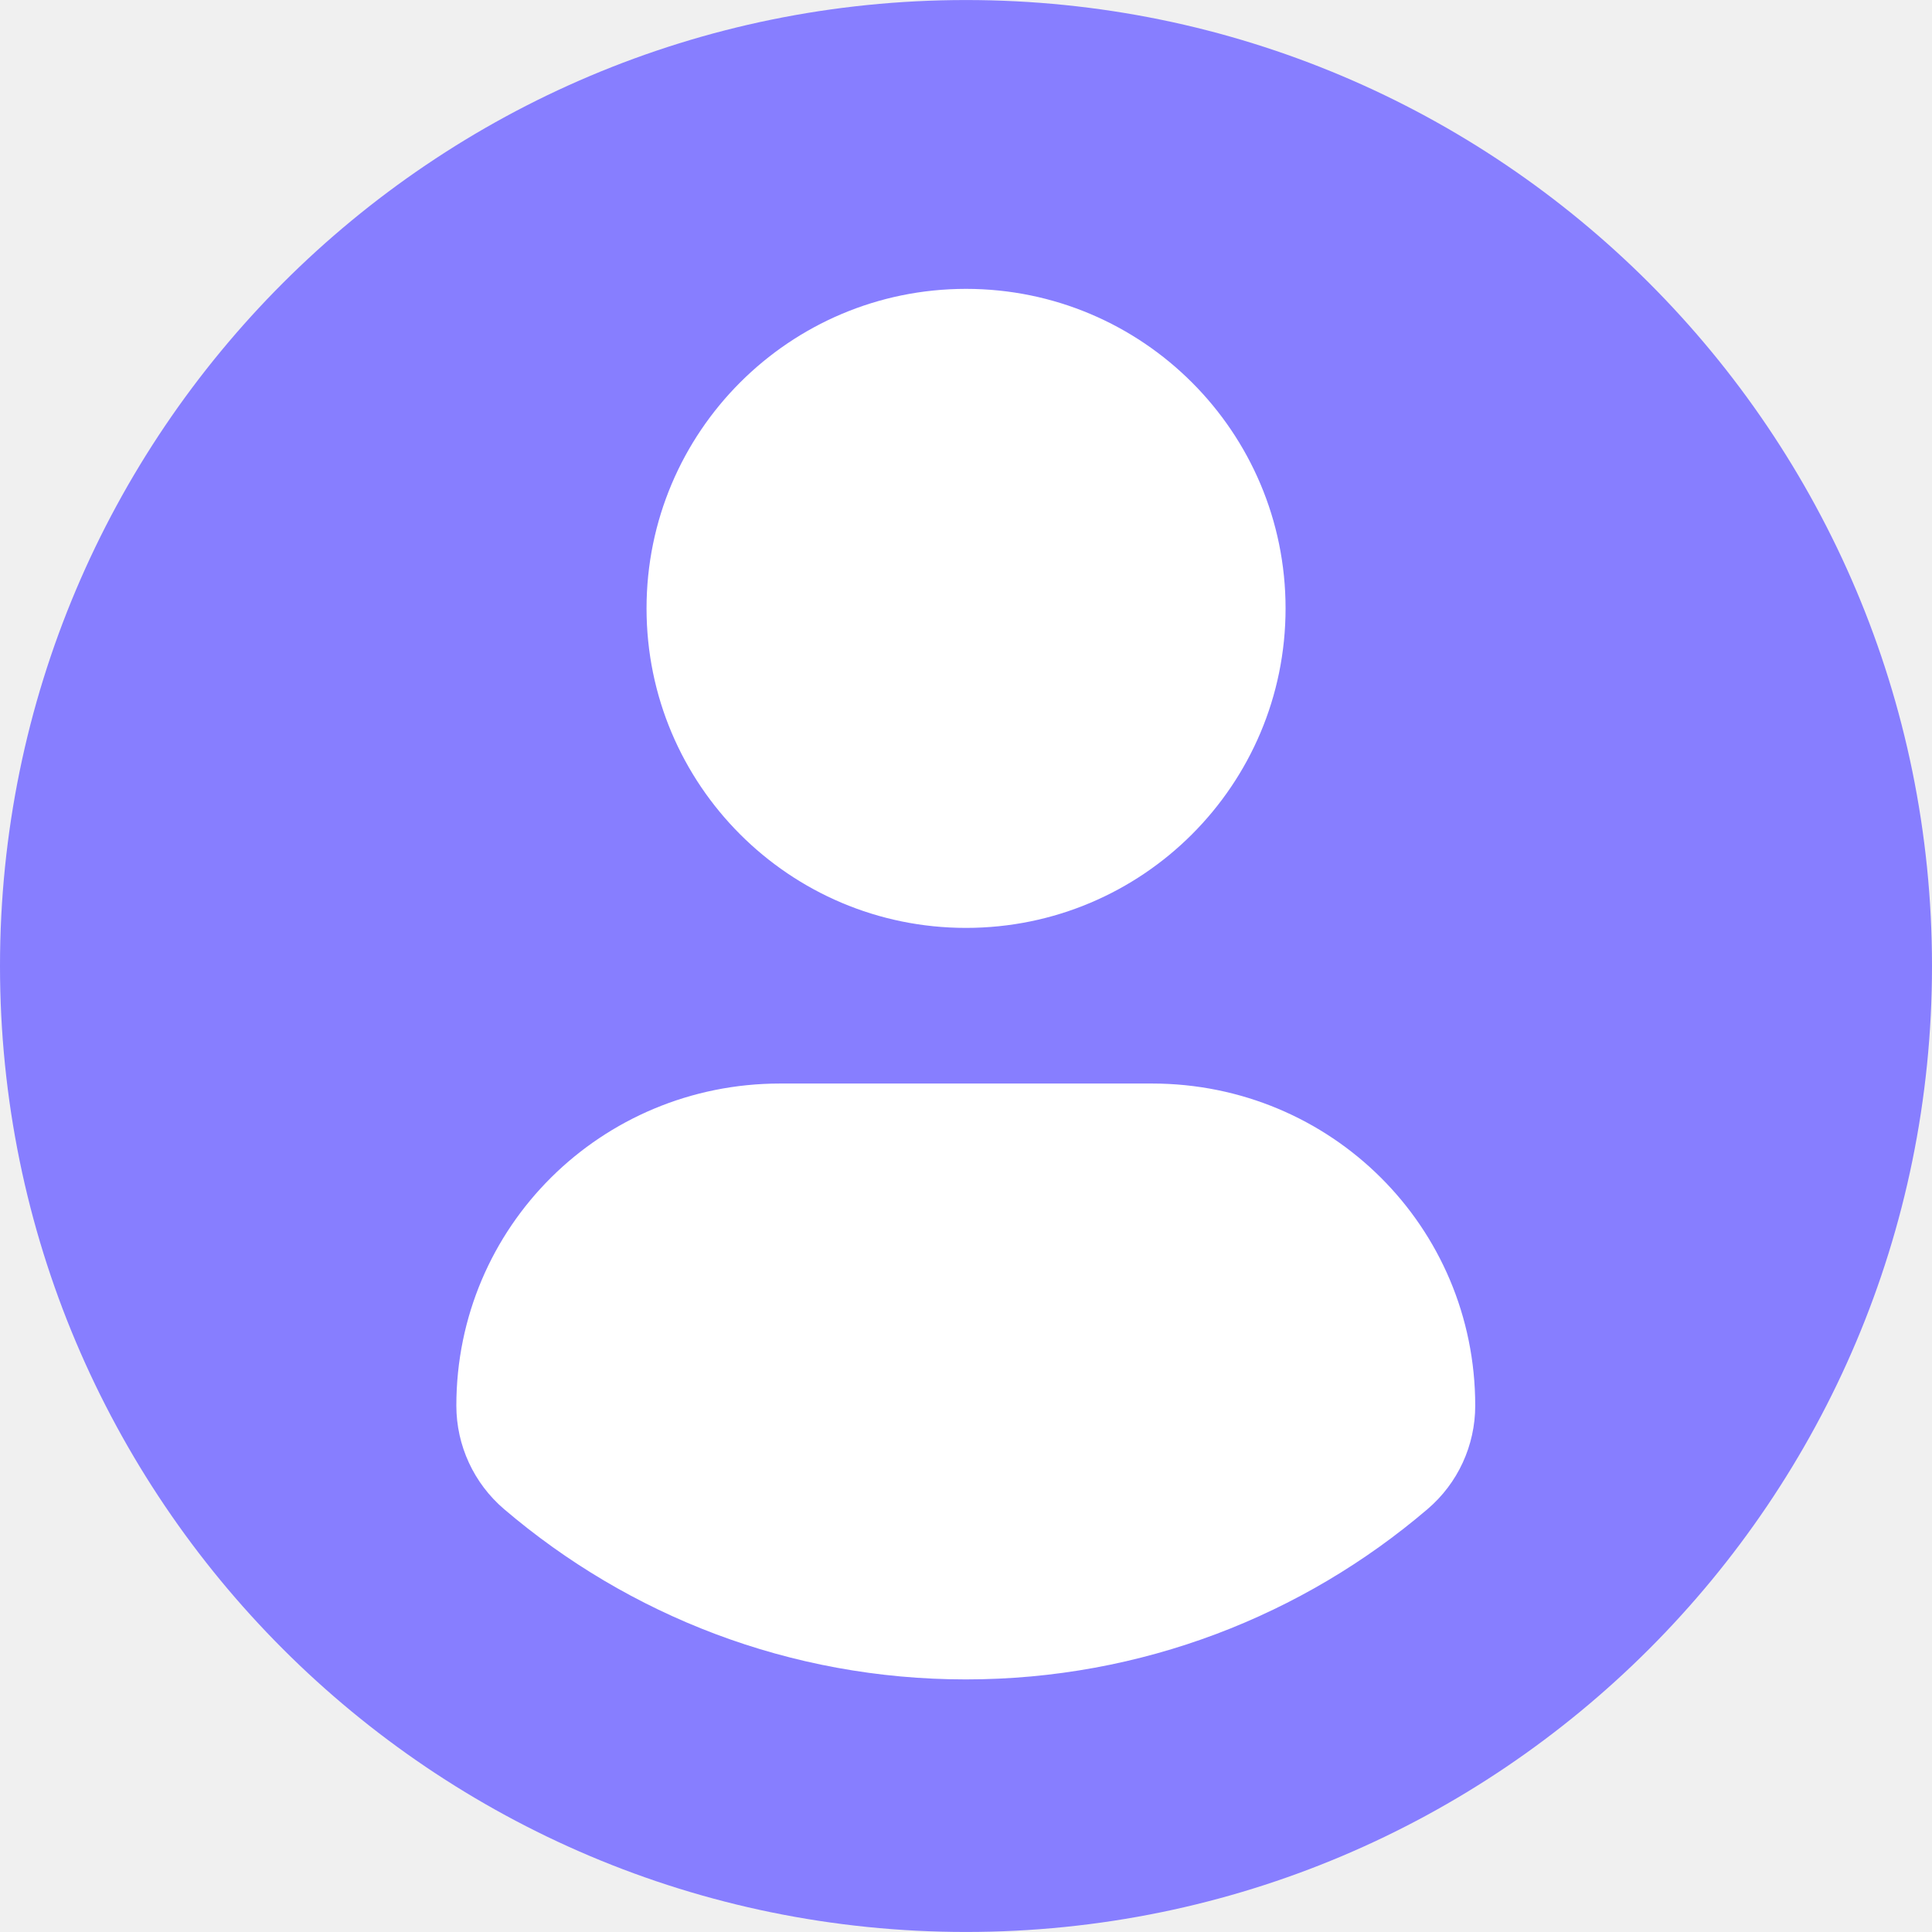
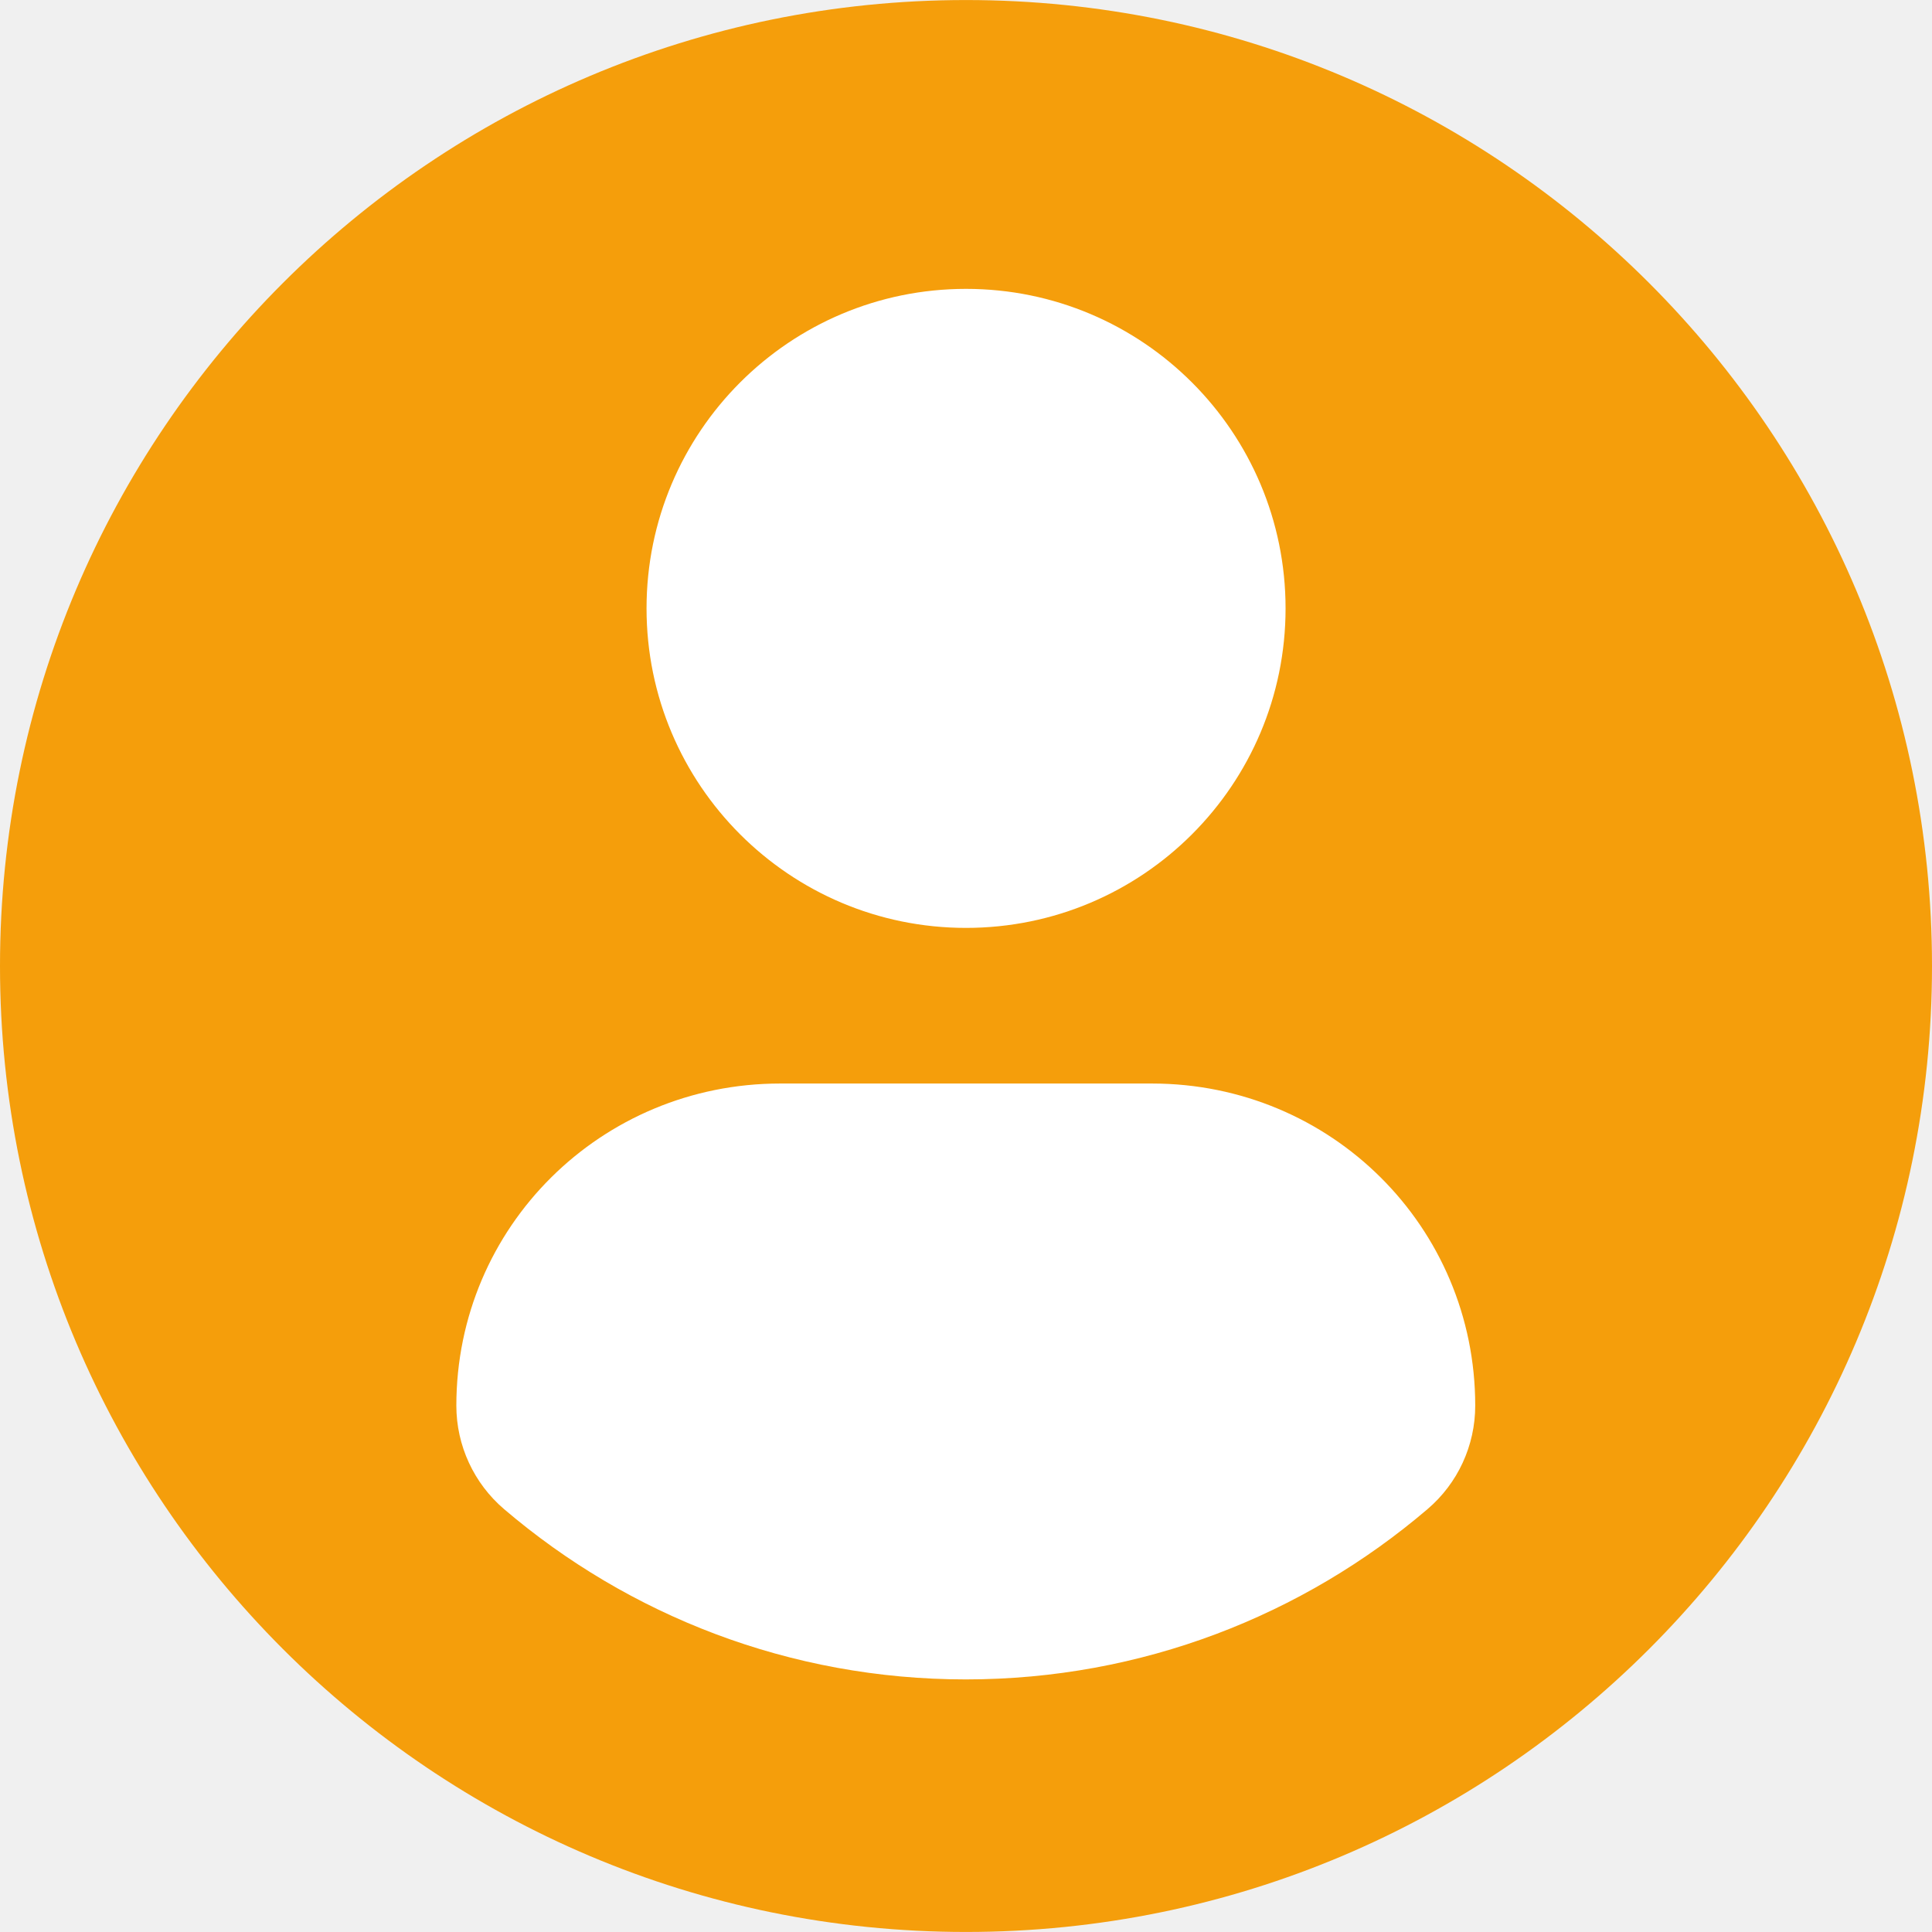
<svg xmlns="http://www.w3.org/2000/svg" width="54" height="54" viewBox="0 0 54 54" fill="none">
  <g clip-path="url(#clip0_1574_2829)">
    <ellipse cx="27.034" cy="26.966" rx="26.494" ry="25.954" fill="white" />
-     <path d="M27 0.001C12.09 0.001 0 12.089 0 27C0 41.912 12.089 53.999 27 53.999C41.913 53.999 54 41.912 54 27C54 12.089 41.913 0.001 27 0.001ZM27 8.074C31.934 8.074 35.932 12.073 35.932 17.005C35.932 21.937 31.934 25.935 27 25.935C22.069 25.935 18.071 21.937 18.071 17.005C18.071 12.073 22.069 8.074 27 8.074ZM26.994 46.94C22.073 46.94 17.567 45.148 14.091 42.182C13.244 41.46 12.755 40.401 12.755 39.289C12.755 34.288 16.803 30.285 21.805 30.285H32.197C37.201 30.285 41.233 34.288 41.233 39.289C41.233 40.402 40.747 41.459 39.899 42.181C36.424 45.148 31.916 46.94 26.994 46.94Z" fill="#877EFF" />
+     <path d="M27 0.001C12.09 0.001 0 12.089 0 27C0 41.912 12.089 53.999 27 53.999C41.913 53.999 54 41.912 54 27C54 12.089 41.913 0.001 27 0.001ZM27 8.074C31.934 8.074 35.932 12.073 35.932 17.005C35.932 21.937 31.934 25.935 27 25.935C22.069 25.935 18.071 21.937 18.071 17.005C18.071 12.073 22.069 8.074 27 8.074ZM26.994 46.94C22.073 46.94 17.567 45.148 14.091 42.182C13.244 41.46 12.755 40.401 12.755 39.289C12.755 34.288 16.803 30.285 21.805 30.285H32.197C37.201 30.285 41.233 34.288 41.233 39.289C41.233 40.402 40.747 41.459 39.899 42.181C36.424 45.148 31.916 46.94 26.994 46.94Z" fill="#F59E0B" />
  </g>
  <defs>
    <clipPath id="clip0_1574_2829">
      <rect width="54" height="54" fill="white" />
    </clipPath>
  </defs>
</svg>
